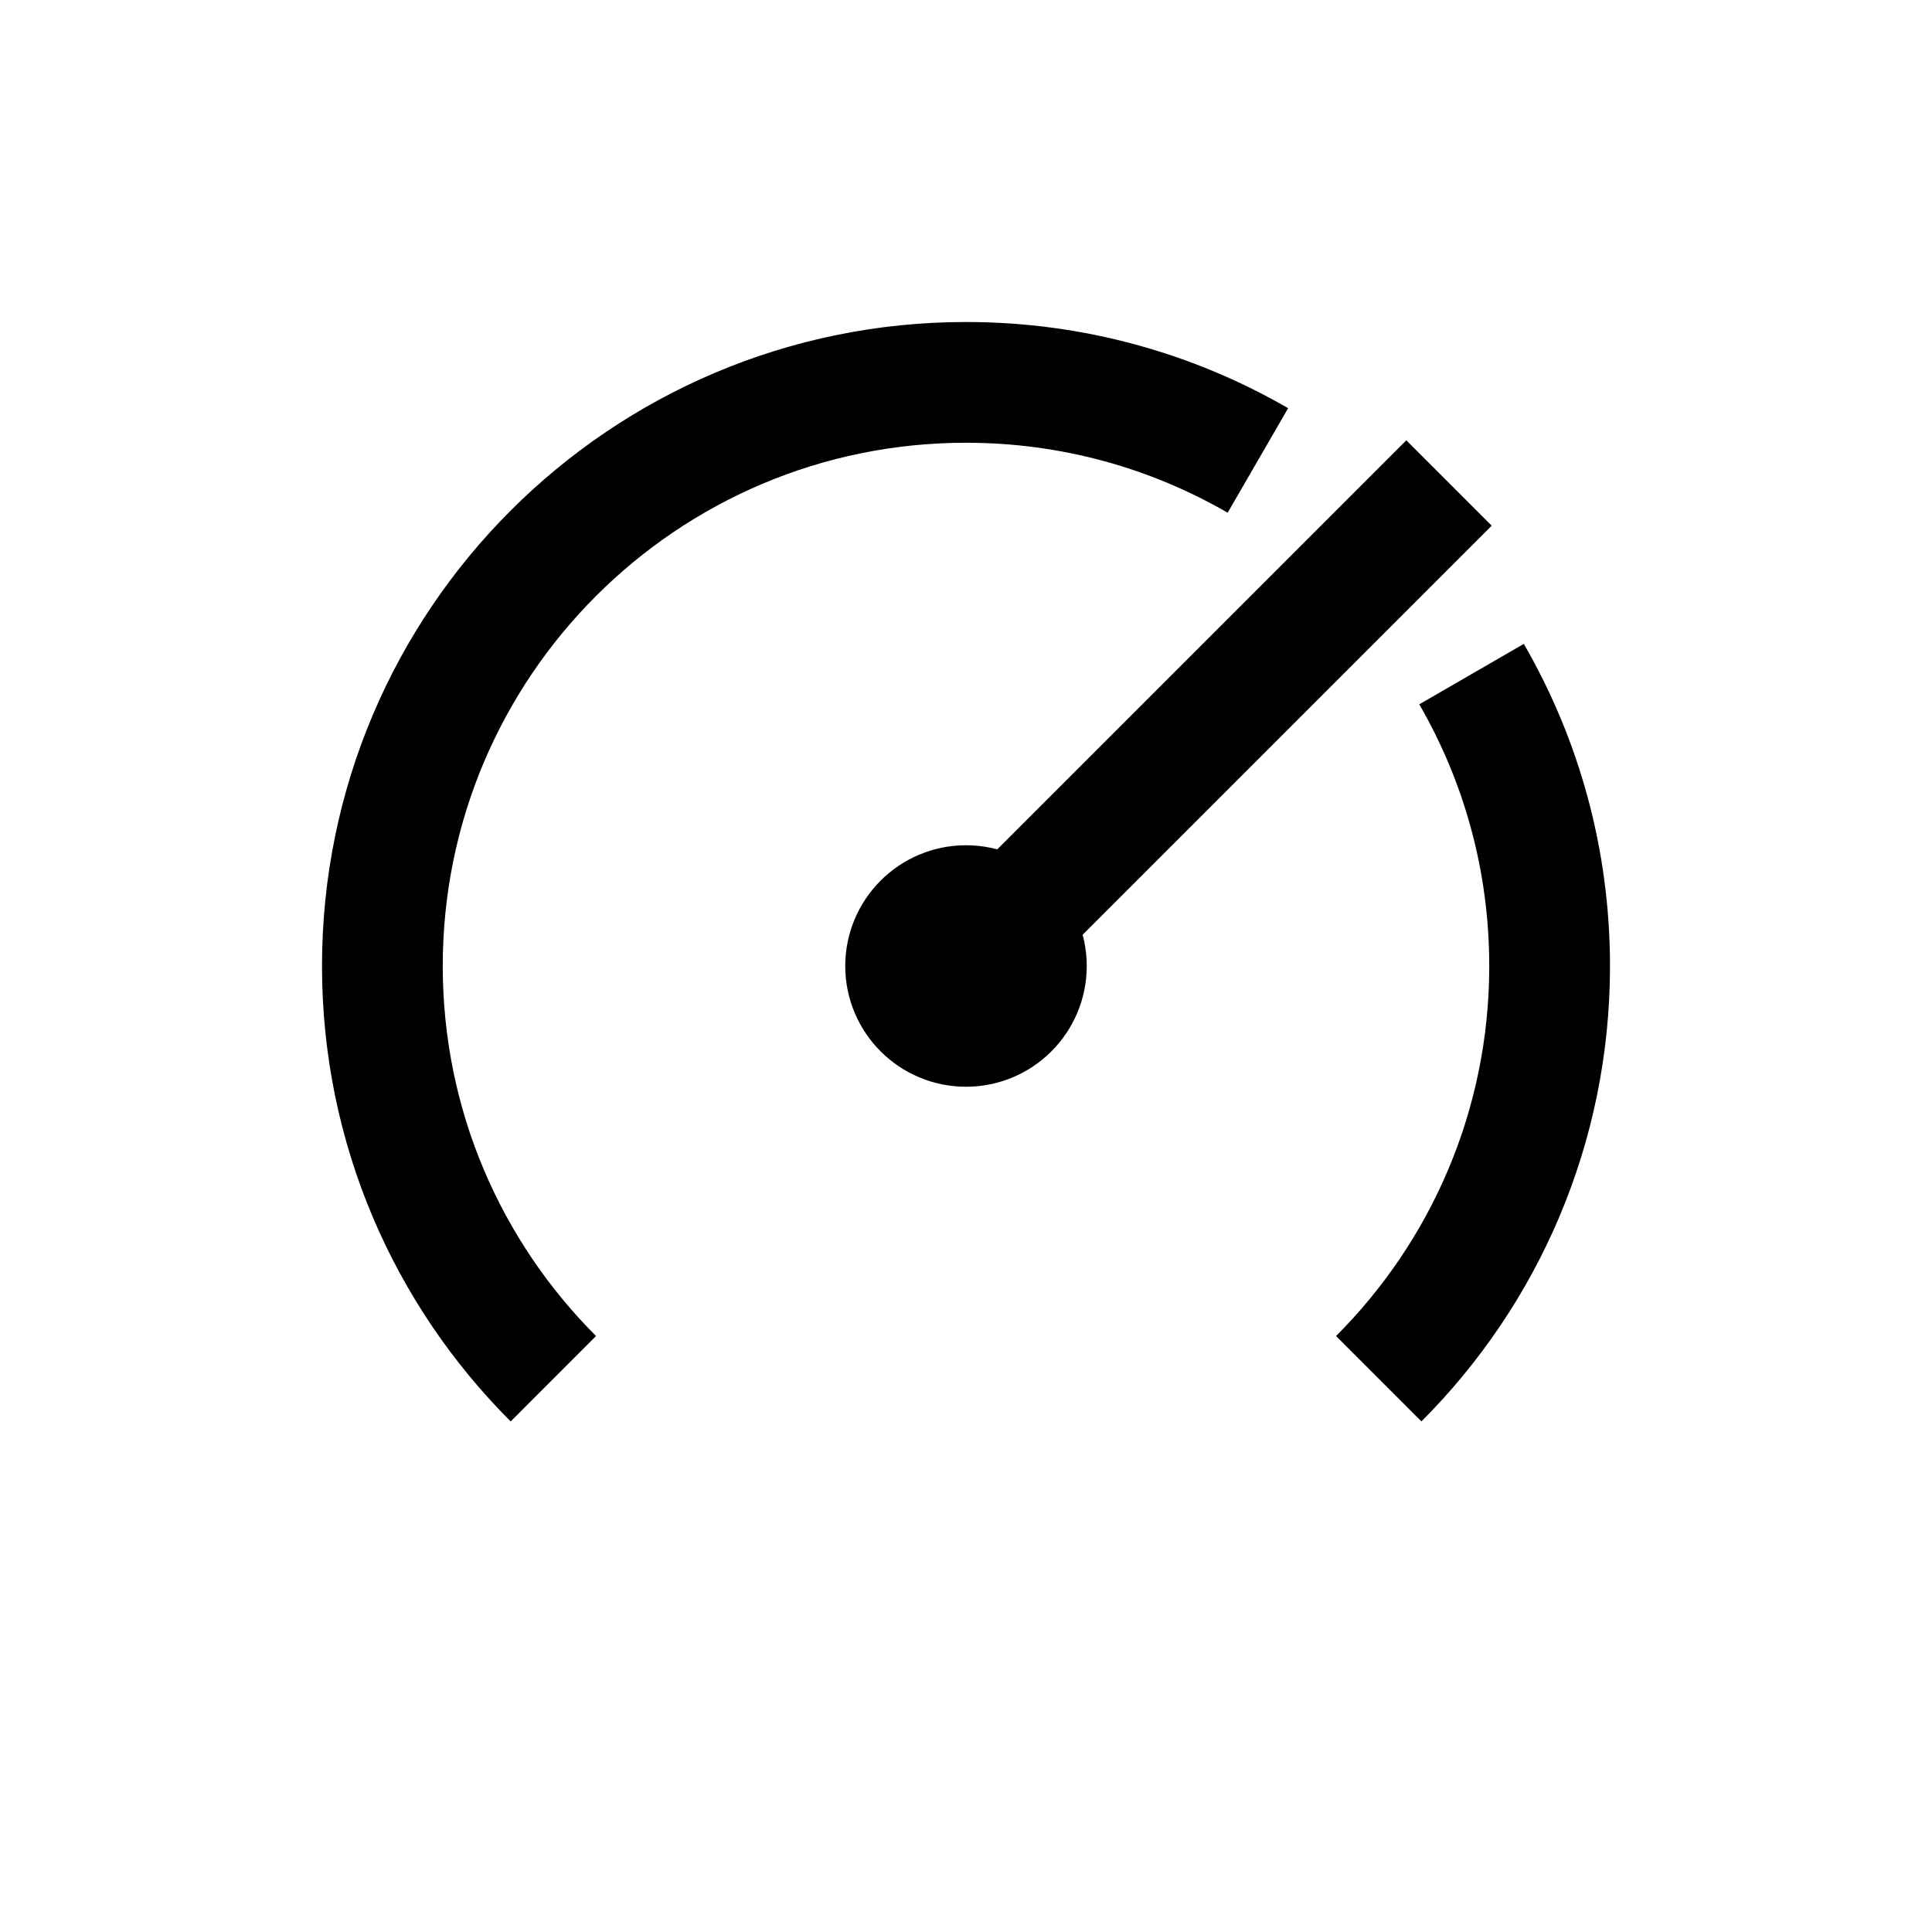
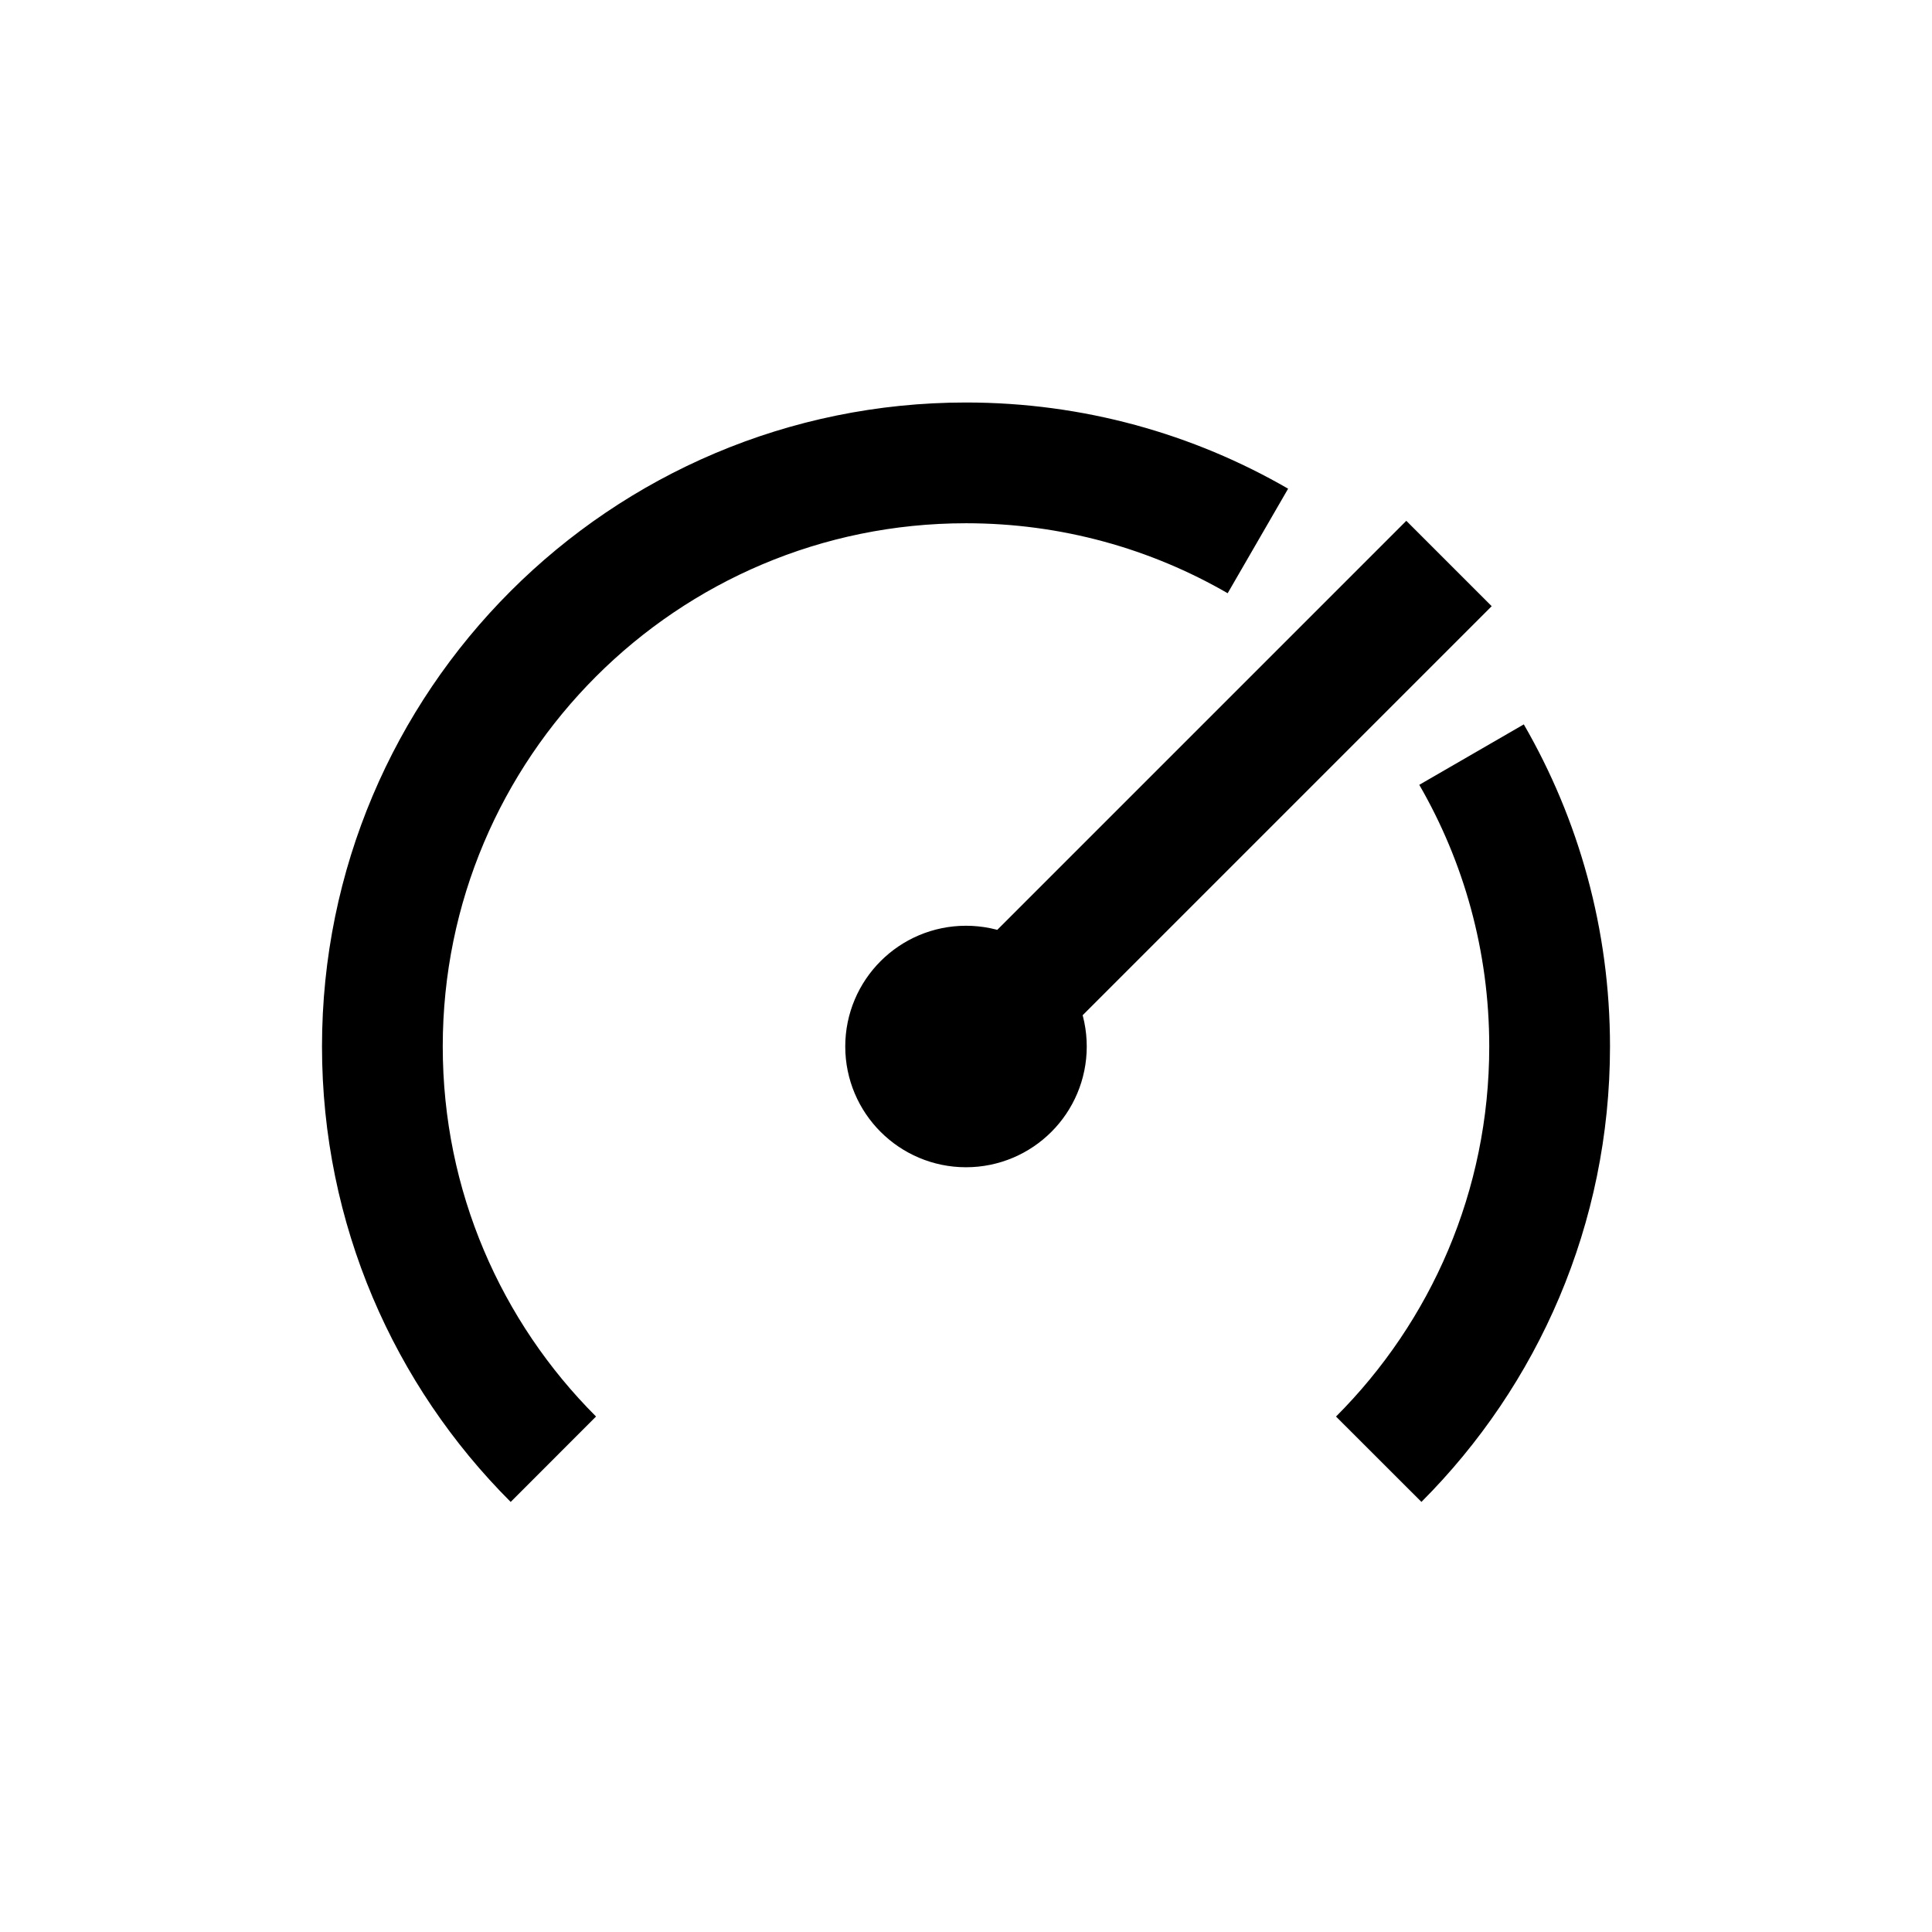
<svg xmlns="http://www.w3.org/2000/svg" viewBox="0 0 24 24" style="fill: none" stroke="currentColor" stroke-width="1.5">
-   <path d="M18 6L12.53 11.47M12.53 11.47C12.395 11.334 12.207 11.25 12 11.25C11.586 11.25 11.25 11.586 11.25 12C11.25 12.414 11.586 12.75 12 12.75C12.414 12.75 12.75 12.414 12.75 12C12.75 11.793 12.666 11.605 12.53 11.47ZM18.28 8.374C18.897 9.441 19.25 10.679 19.25 12C19.25 14.002 18.439 15.815 17.127 17.127M15.626 5.72C14.559 5.103 13.321 4.75 12 4.75C7.996 4.75 4.75 7.996 4.75 12C4.75 14.002 5.561 15.815 6.874 17.127" stroke-linejoin="round" />
+   <path d="M18 7L12.53 12.47M12.53 12.47C12.395 12.334 12.207 12.25 12 12.25C11.586 12.25 11.25 12.586 11.25 13C11.25 13.414 11.586 13.75 12 13.75C12.414 13.75 12.75 13.414 12.75 13C12.75 12.793 12.666 12.605 12.53 12.47ZM18.28 9.374C18.897 10.441 19.25 11.679 19.25 13C19.25 15.002 18.439 16.814 17.127 18.127M15.626 6.72C14.559 6.103 13.321 5.75 12 5.75C7.996 5.75 4.75 8.996 4.75 13C4.75 15.002 5.561 16.815 6.874 18.127" stroke-linejoin="round" />
</svg>
